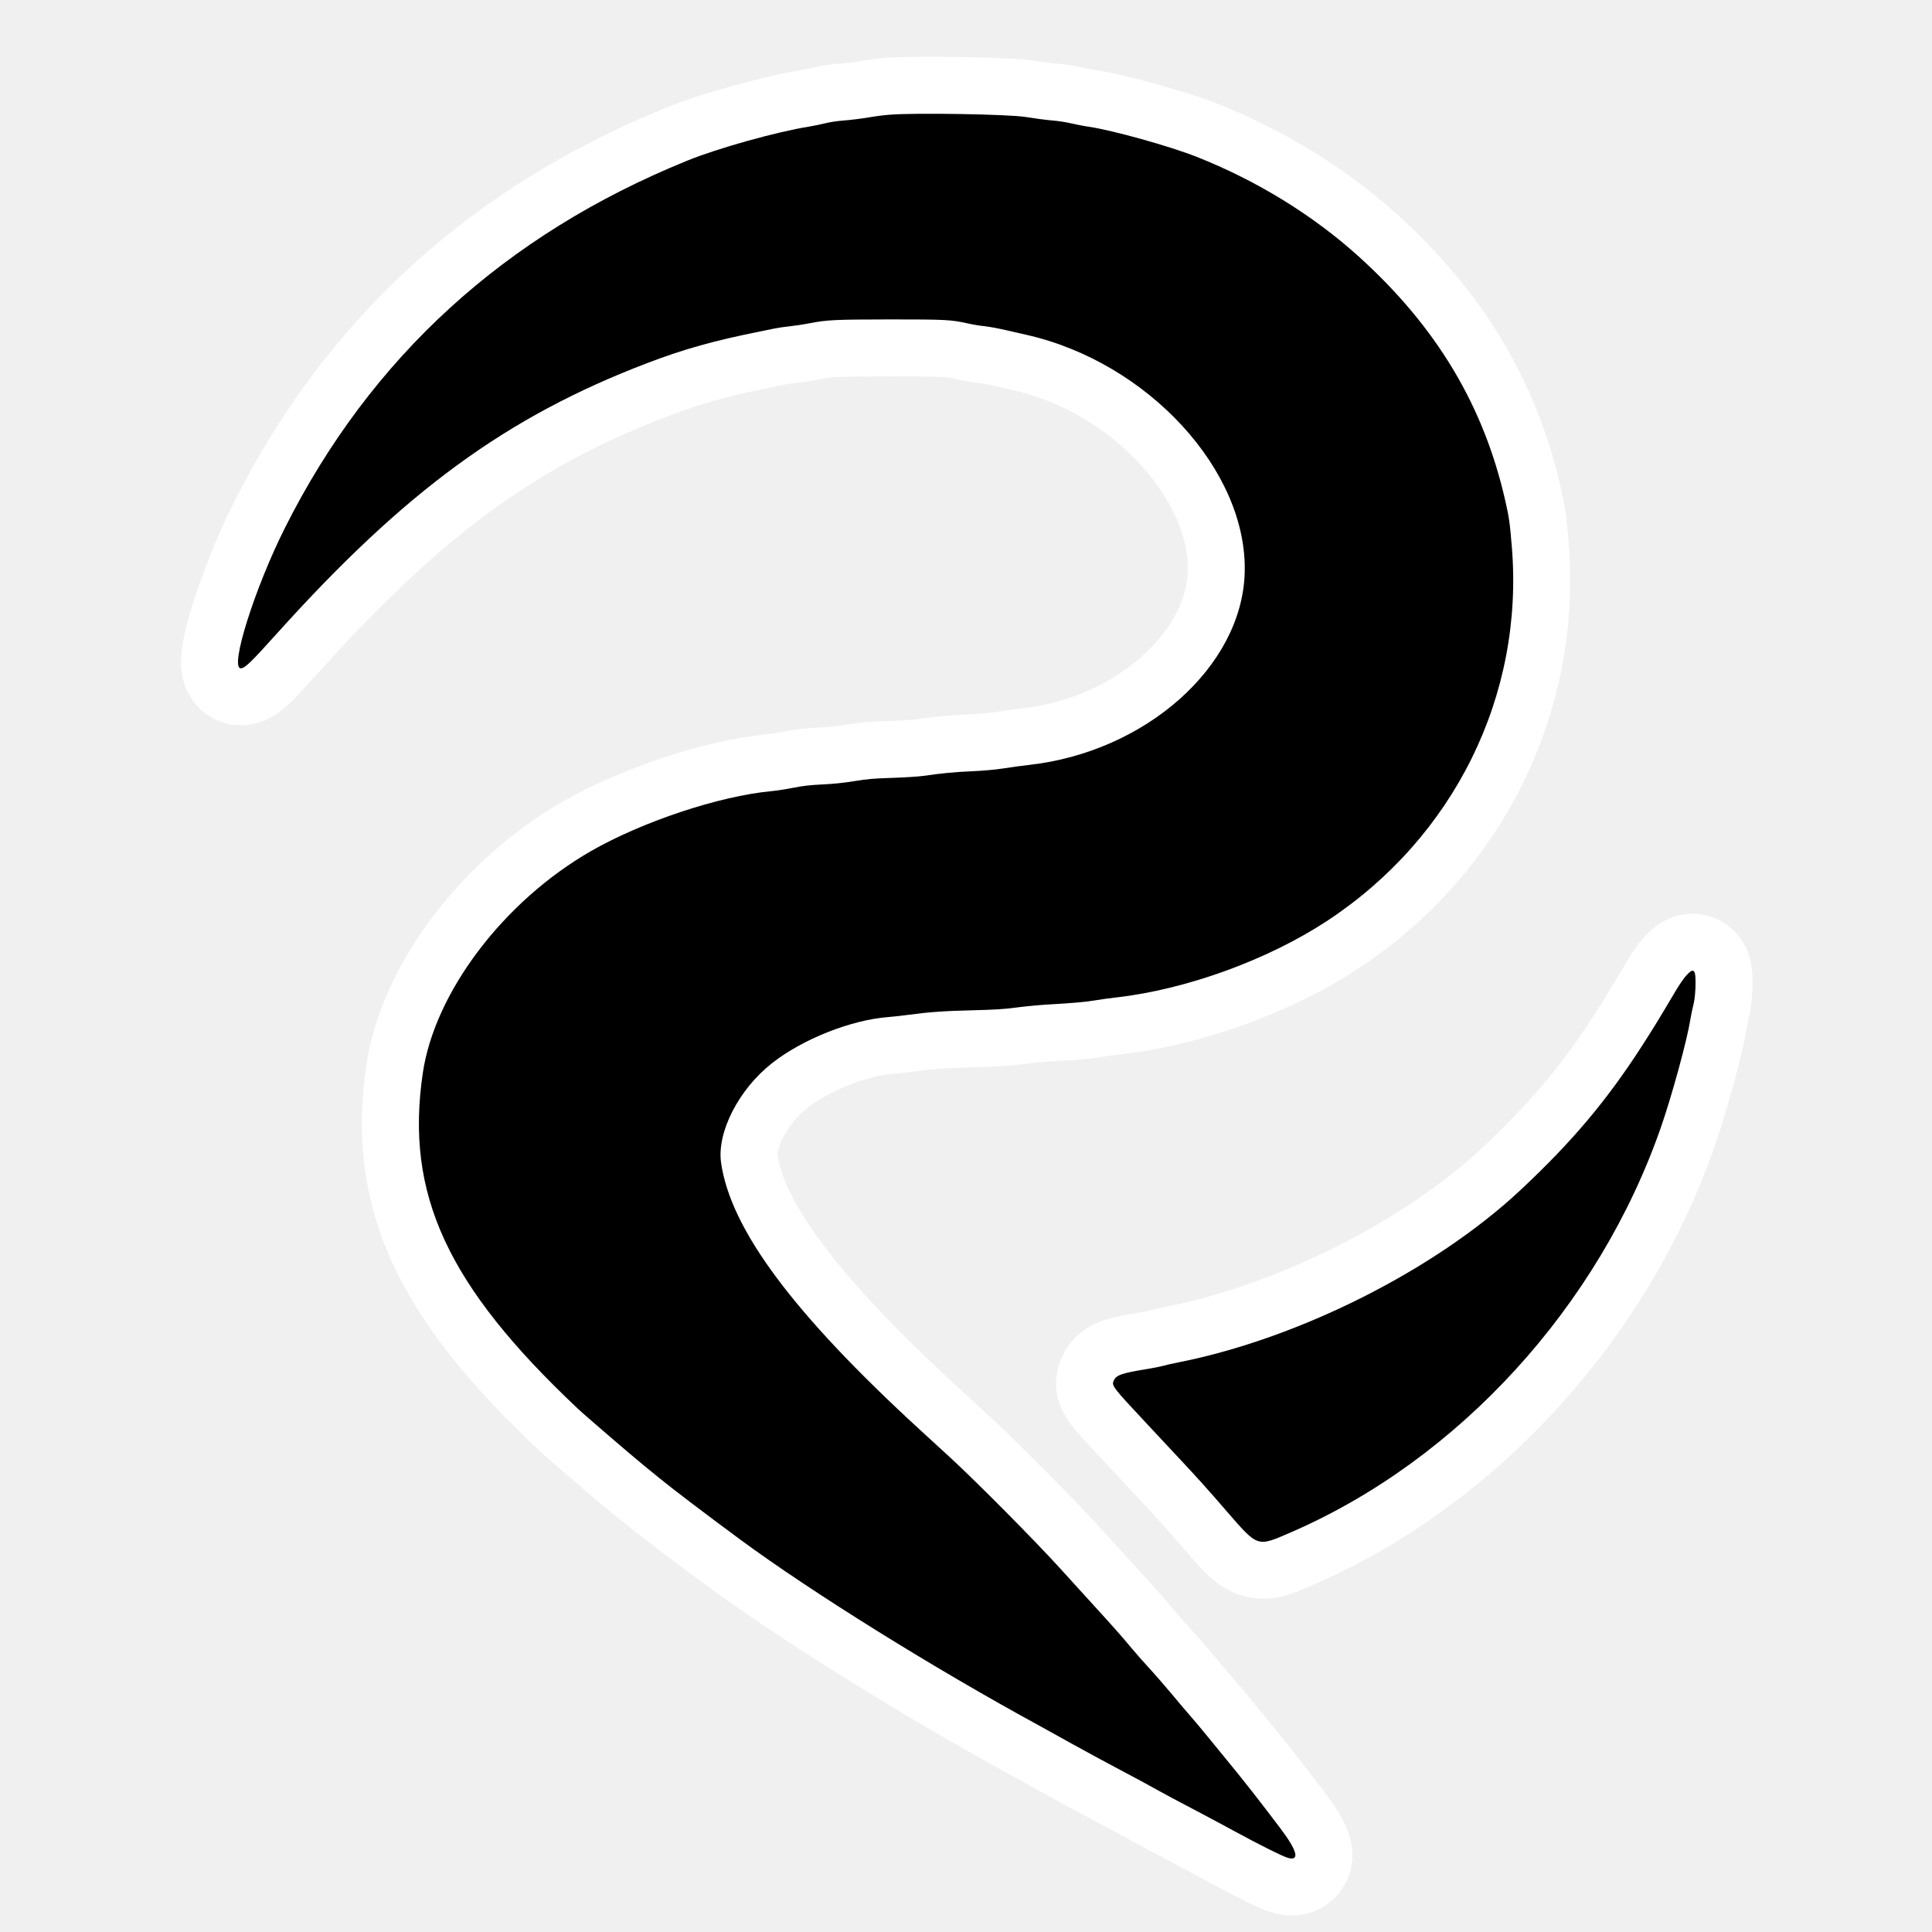
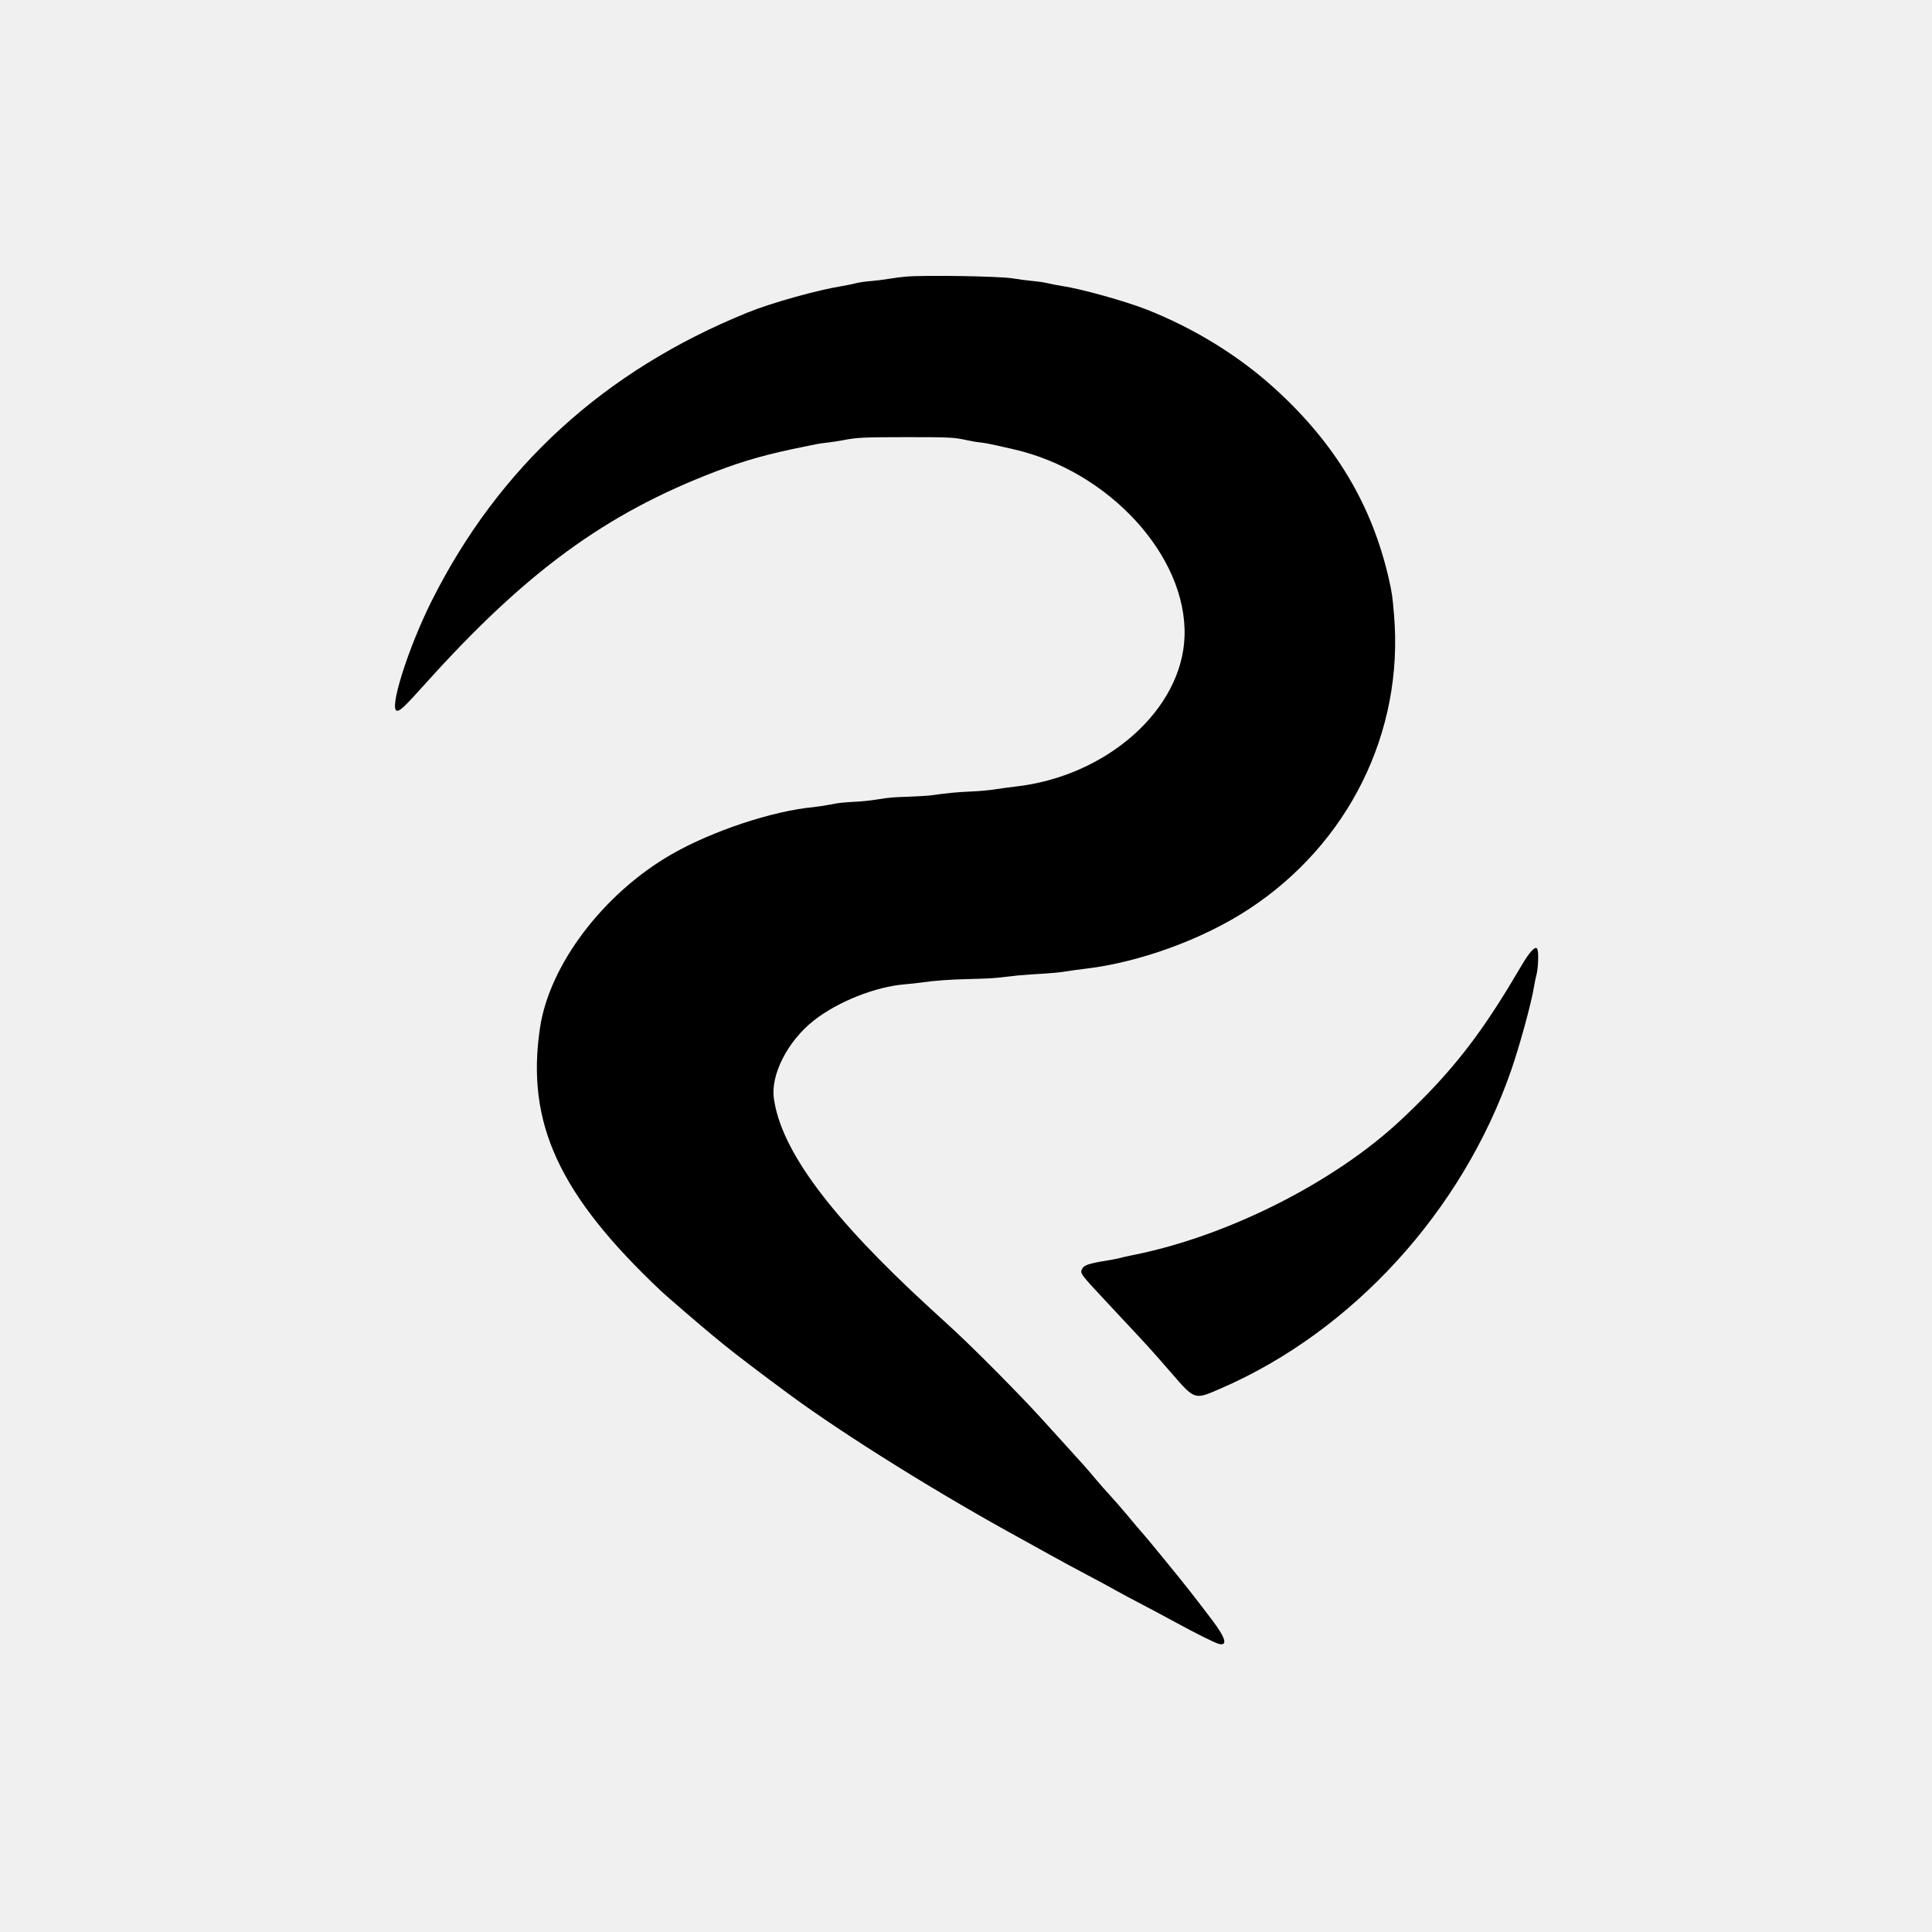
<svg xmlns="http://www.w3.org/2000/svg" viewBox="0 0 2374 2374">
-   <g transform="translate(-23.7 10.3) scale(1.02) translate(267.0 95.0) translate(0,2184) scale(0.1,-0.1)">
-     <g fill="#fff" stroke="#fff" stroke-width="1373" stroke-linejoin="round">
-       <path d="M8279 21509 c-59 -4 -174 -19 -255 -33 -82 -14 -212 -30 -289 -36 -85 -6 -178 -20 -235 -35 -53 -13 -140 -31 -195 -40 -384 -61 -1098 -260 -1465 -410 -2196 -892 -3814 -2369 -4846 -4425 -365 -728 -668 -1690 -531 -1690 49 0 122 71 428 411 1549 1724 2777 2621 4469 3266 439 168 808 271 1365 382 55 11 132 27 170 35 39 8 120 20 180 26 61 7 166 22 235 36 220 42 304 46 970 47 671 0 738 -3 935 -47 61 -14 155 -30 210 -35 55 -6 170 -27 255 -47 85 -20 196 -45 245 -56 1468 -331 2669 -1640 2632 -2868 -33 -1129 -1194 -2160 -2606 -2315 -80 -9 -215 -27 -300 -41 -99 -15 -237 -28 -376 -34 -214 -9 -365 -24 -590 -56 -60 -9 -229 -19 -375 -24 -222 -7 -296 -13 -455 -39 -127 -21 -255 -34 -385 -40 -147 -7 -233 -17 -350 -40 -85 -17 -205 -35 -265 -41 -630 -59 -1557 -368 -2175 -723 -1050 -603 -1881 -1700 -2024 -2672 -216 -1458 292 -2559 1864 -4041 83 -79 670 -583 795 -684 44 -35 127 -103 185 -151 156 -128 565 -439 980 -745 862 -635 2328 -1548 3610 -2246 36 -20 207 -114 380 -211 173 -96 441 -241 595 -322 154 -81 350 -187 435 -235 85 -48 272 -148 415 -222 143 -75 368 -195 500 -267 309 -169 607 -318 668 -333 140 -36 106 90 -98 360 -237 314 -469 610 -653 832 -48 58 -147 179 -221 270 -74 91 -164 199 -201 240 -37 41 -140 163 -229 270 -90 107 -211 247 -270 310 -59 63 -156 174 -216 245 -138 165 -201 236 -460 520 -115 127 -295 325 -400 440 -304 335 -1001 1038 -1320 1332 -66 60 -235 215 -375 344 -1522 1397 -2278 2413 -2391 3214 -52 367 214 885 616 1200 369 289 947 518 1398 554 75 6 182 18 239 26 239 33 433 47 763 55 283 7 388 13 545 34 107 14 278 30 380 36 297 17 437 29 560 49 63 11 180 27 260 36 843 96 1821 451 2535 919 1533 1006 2379 2717 2230 4511 -24 290 -32 349 -79 555 -260 1145 -827 2091 -1761 2937 -552 500 -1233 919 -1960 1206 -326 128 -1005 318 -1295 361 -58 8 -153 27 -210 40 -57 14 -163 31 -234 36 -72 6 -216 25 -321 42 -199 33 -1334 52 -1636 27z" />
-       <path d="M17879 11142 c-30 -32 -90 -119 -133 -193 -202 -341 -267 -447 -403 -658 -423 -657 -842 -1155 -1463 -1736 -1025 -960 -2666 -1787 -4115 -2075 -77 -15 -165 -35 -195 -44 -30 -9 -125 -27 -210 -41 -273 -44 -346 -69 -376 -127 -35 -68 -32 -73 385 -519 156 -167 341 -365 410 -439 219 -234 330 -358 557 -620 384 -443 367 -437 775 -260 2024 876 3712 2725 4462 4886 132 381 313 1042 352 1289 9 55 25 134 36 175 13 49 22 120 26 205 8 227 -14 259 -108 157z" />
-     </g>
-     <g fill="#000" stroke="none">
-       <path d="M8279 21509 c-59 -4 -174 -19 -255 -33 -82 -14 -212 -30 -289 -36 -85 -6 -178 -20 -235 -35 -53 -13 -140 -31 -195 -40 -384 -61 -1098 -260 -1465 -410 -2196 -892 -3814 -2369 -4846 -4425 -365 -728 -668 -1690 -531 -1690 49 0 122 71 428 411 1549 1724 2777 2621 4469 3266 439 168 808 271 1365 382 55 11 132 27 170 35 39 8 120 20 180 26 61 7 166 22 235 36 220 42 304 46 970 47 671 0 738 -3 935 -47 61 -14 155 -30 210 -35 55 -6 170 -27 255 -47 85 -20 196 -45 245 -56 1468 -331 2669 -1640 2632 -2868 -33 -1129 -1194 -2160 -2606 -2315 -80 -9 -215 -27 -300 -41 -99 -15 -237 -28 -376 -34 -214 -9 -365 -24 -590 -56 -60 -9 -229 -19 -375 -24 -222 -7 -296 -13 -455 -39 -127 -21 -255 -34 -385 -40 -147 -7 -233 -17 -350 -40 -85 -17 -205 -35 -265 -41 -630 -59 -1557 -368 -2175 -723 -1050 -603 -1881 -1700 -2024 -2672 -216 -1458 292 -2559 1864 -4041 83 -79 670 -583 795 -684 44 -35 127 -103 185 -151 156 -128 565 -439 980 -745 862 -635 2328 -1548 3610 -2246 36 -20 207 -114 380 -211 173 -96 441 -241 595 -322 154 -81 350 -187 435 -235 85 -48 272 -148 415 -222 143 -75 368 -195 500 -267 309 -169 607 -318 668 -333 140 -36 106 90 -98 360 -237 314 -469 610 -653 832 -48 58 -147 179 -221 270 -74 91 -164 199 -201 240 -37 41 -140 163 -229 270 -90 107 -211 247 -270 310 -59 63 -156 174 -216 245 -138 165 -201 236 -460 520 -115 127 -295 325 -400 440 -304 335 -1001 1038 -1320 1332 -66 60 -235 215 -375 344 -1522 1397 -2278 2413 -2391 3214 -52 367 214 885 616 1200 369 289 947 518 1398 554 75 6 182 18 239 26 239 33 433 47 763 55 283 7 388 13 545 34 107 14 278 30 380 36 297 17 437 29 560 49 63 11 180 27 260 36 843 96 1821 451 2535 919 1533 1006 2379 2717 2230 4511 -24 290 -32 349 -79 555 -260 1145 -827 2091 -1761 2937 -552 500 -1233 919 -1960 1206 -326 128 -1005 318 -1295 361 -58 8 -153 27 -210 40 -57 14 -163 31 -234 36 -72 6 -216 25 -321 42 -199 33 -1334 52 -1636 27z" />
-       <path d="M17879 11142 c-30 -32 -90 -119 -133 -193 -202 -341 -267 -447 -403 -658 -423 -657 -842 -1155 -1463 -1736 -1025 -960 -2666 -1787 -4115 -2075 -77 -15 -165 -35 -195 -44 -30 -9 -125 -27 -210 -41 -273 -44 -346 -69 -376 -127 -35 -68 -32 -73 385 -519 156 -167 341 -365 410 -439 219 -234 330 -358 557 -620 384 -443 367 -437 775 -260 2024 876 3712 2725 4462 4886 132 381 313 1042 352 1289 9 55 25 134 36 175 13 49 22 120 26 205 8 227 -14 259 -108 157z" />
-     </g>
+   <g transform="translate(237.4 237.4) scale(0.8) translate(267.0 95.0) translate(0,2184) scale(0.1,-0.1)" fill="#000" stroke="none">
+     <path d="M8279 21509 c-59 -4 -174 -19 -255 -33 -82 -14 -212 -30 -289 -36 -85 -6 -178 -20 -235 -35 -53 -13 -140 -31 -195 -40 -384 -61 -1098 -260 -1465 -410 -2196 -892 -3814 -2369 -4846 -4425 -365 -728 -668 -1690 -531 -1690 49 0 122 71 428 411 1549 1724 2777 2621 4469 3266 439 168 808 271 1365 382 55 11 132 27 170 35 39 8 120 20 180 26 61 7 166 22 235 36 220 42 304 46 970 47 671 0 738 -3 935 -47 61 -14 155 -30 210 -35 55 -6 170 -27 255 -47 85 -20 196 -45 245 -56 1468 -331 2669 -1640 2632 -2868 -33 -1129 -1194 -2160 -2606 -2315 -80 -9 -215 -27 -300 -41 -99 -15 -237 -28 -376 -34 -214 -9 -365 -24 -590 -56 -60 -9 -229 -19 -375 -24 -222 -7 -296 -13 -455 -39 -127 -21 -255 -34 -385 -40 -147 -7 -233 -17 -350 -40 -85 -17 -205 -35 -265 -41 -630 -59 -1557 -368 -2175 -723 -1050 -603 -1881 -1700 -2024 -2672 -216 -1458 292 -2559 1864 -4041 83 -79 670 -583 795 -684 44 -35 127 -103 185 -151 156 -128 565 -439 980 -745 862 -635 2328 -1548 3610 -2246 36 -20 207 -114 380 -211 173 -96 441 -241 595 -322 154 -81 350 -187 435 -235 85 -48 272 -148 415 -222 143 -75 368 -195 500 -267 309 -169 607 -318 668 -333 140 -36 106 90 -98 360 -237 314 -469 610 -653 832 -48 58 -147 179 -221 270 -74 91 -164 199 -201 240 -37 41 -140 163 -229 270 -90 107 -211 247 -270 310 -59 63 -156 174 -216 245 -138 165 -201 236 -460 520 -115 127 -295 325 -400 440 -304 335 -1001 1038 -1320 1332 -66 60 -235 215 -375 344 -1522 1397 -2278 2413 -2391 3214 -52 367 214 885 616 1200 369 289 947 518 1398 554 75 6 182 18 239 26 239 33 433 47 763 55 283 7 388 13 545 34 107 14 278 30 380 36 297 17 437 29 560 49 63 11 180 27 260 36 843 96 1821 451 2535 919 1533 1006 2379 2717 2230 4511 -24 290 -32 349 -79 555 -260 1145 -827 2091 -1761 2937 -552 500 -1233 919 -1960 1206 -326 128 -1005 318 -1295 361 -58 8 -153 27 -210 40 -57 14 -163 31 -234 36 -72 6 -216 25 -321 42 -199 33 -1334 52 -1636 27z" />
+     <path d="M17879 11142 c-30 -32 -90 -119 -133 -193 -202 -341 -267 -447 -403 -658 -423 -657 -842 -1155 -1463 -1736 -1025 -960 -2666 -1787 -4115 -2075 -77 -15 -165 -35 -195 -44 -30 -9 -125 -27 -210 -41 -273 -44 -346 -69 -376 -127 -35 -68 -32 -73 385 -519 156 -167 341 -365 410 -439 219 -234 330 -358 557 -620 384 -443 367 -437 775 -260 2024 876 3712 2725 4462 4886 132 381 313 1042 352 1289 9 55 25 134 36 175 13 49 22 120 26 205 8 227 -14 259 -108 157z" />
  </g>
</svg>
